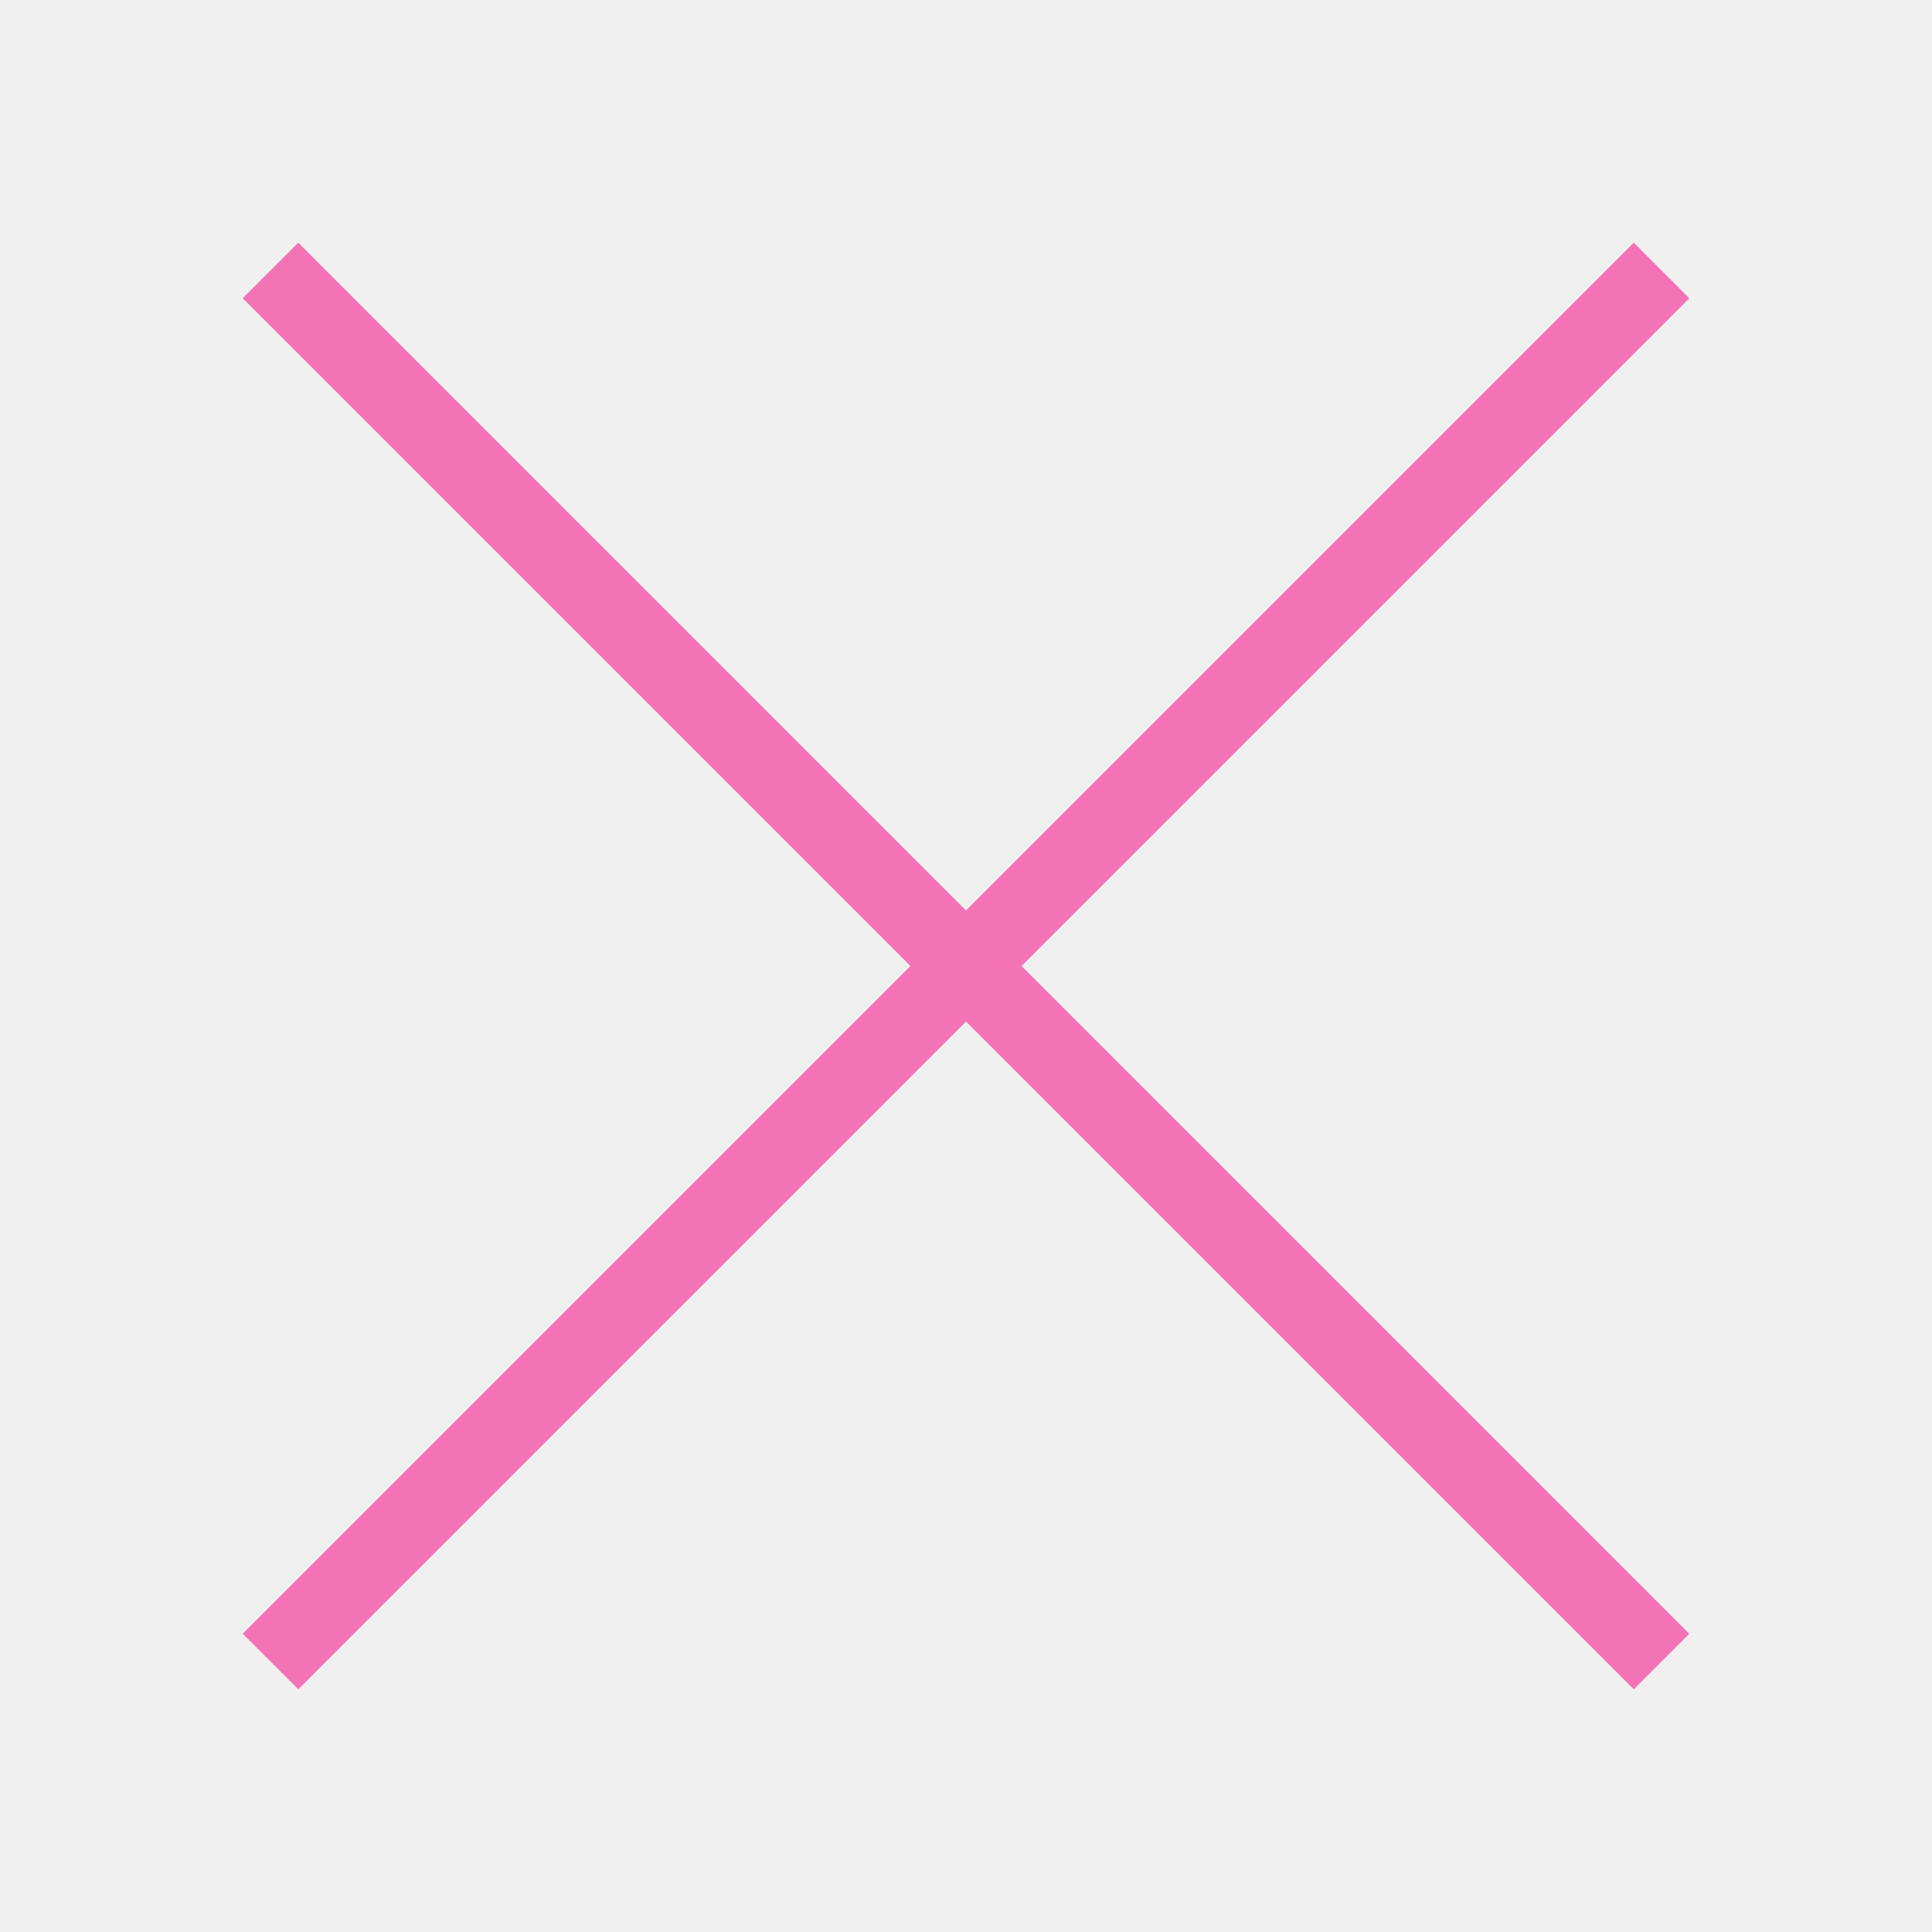
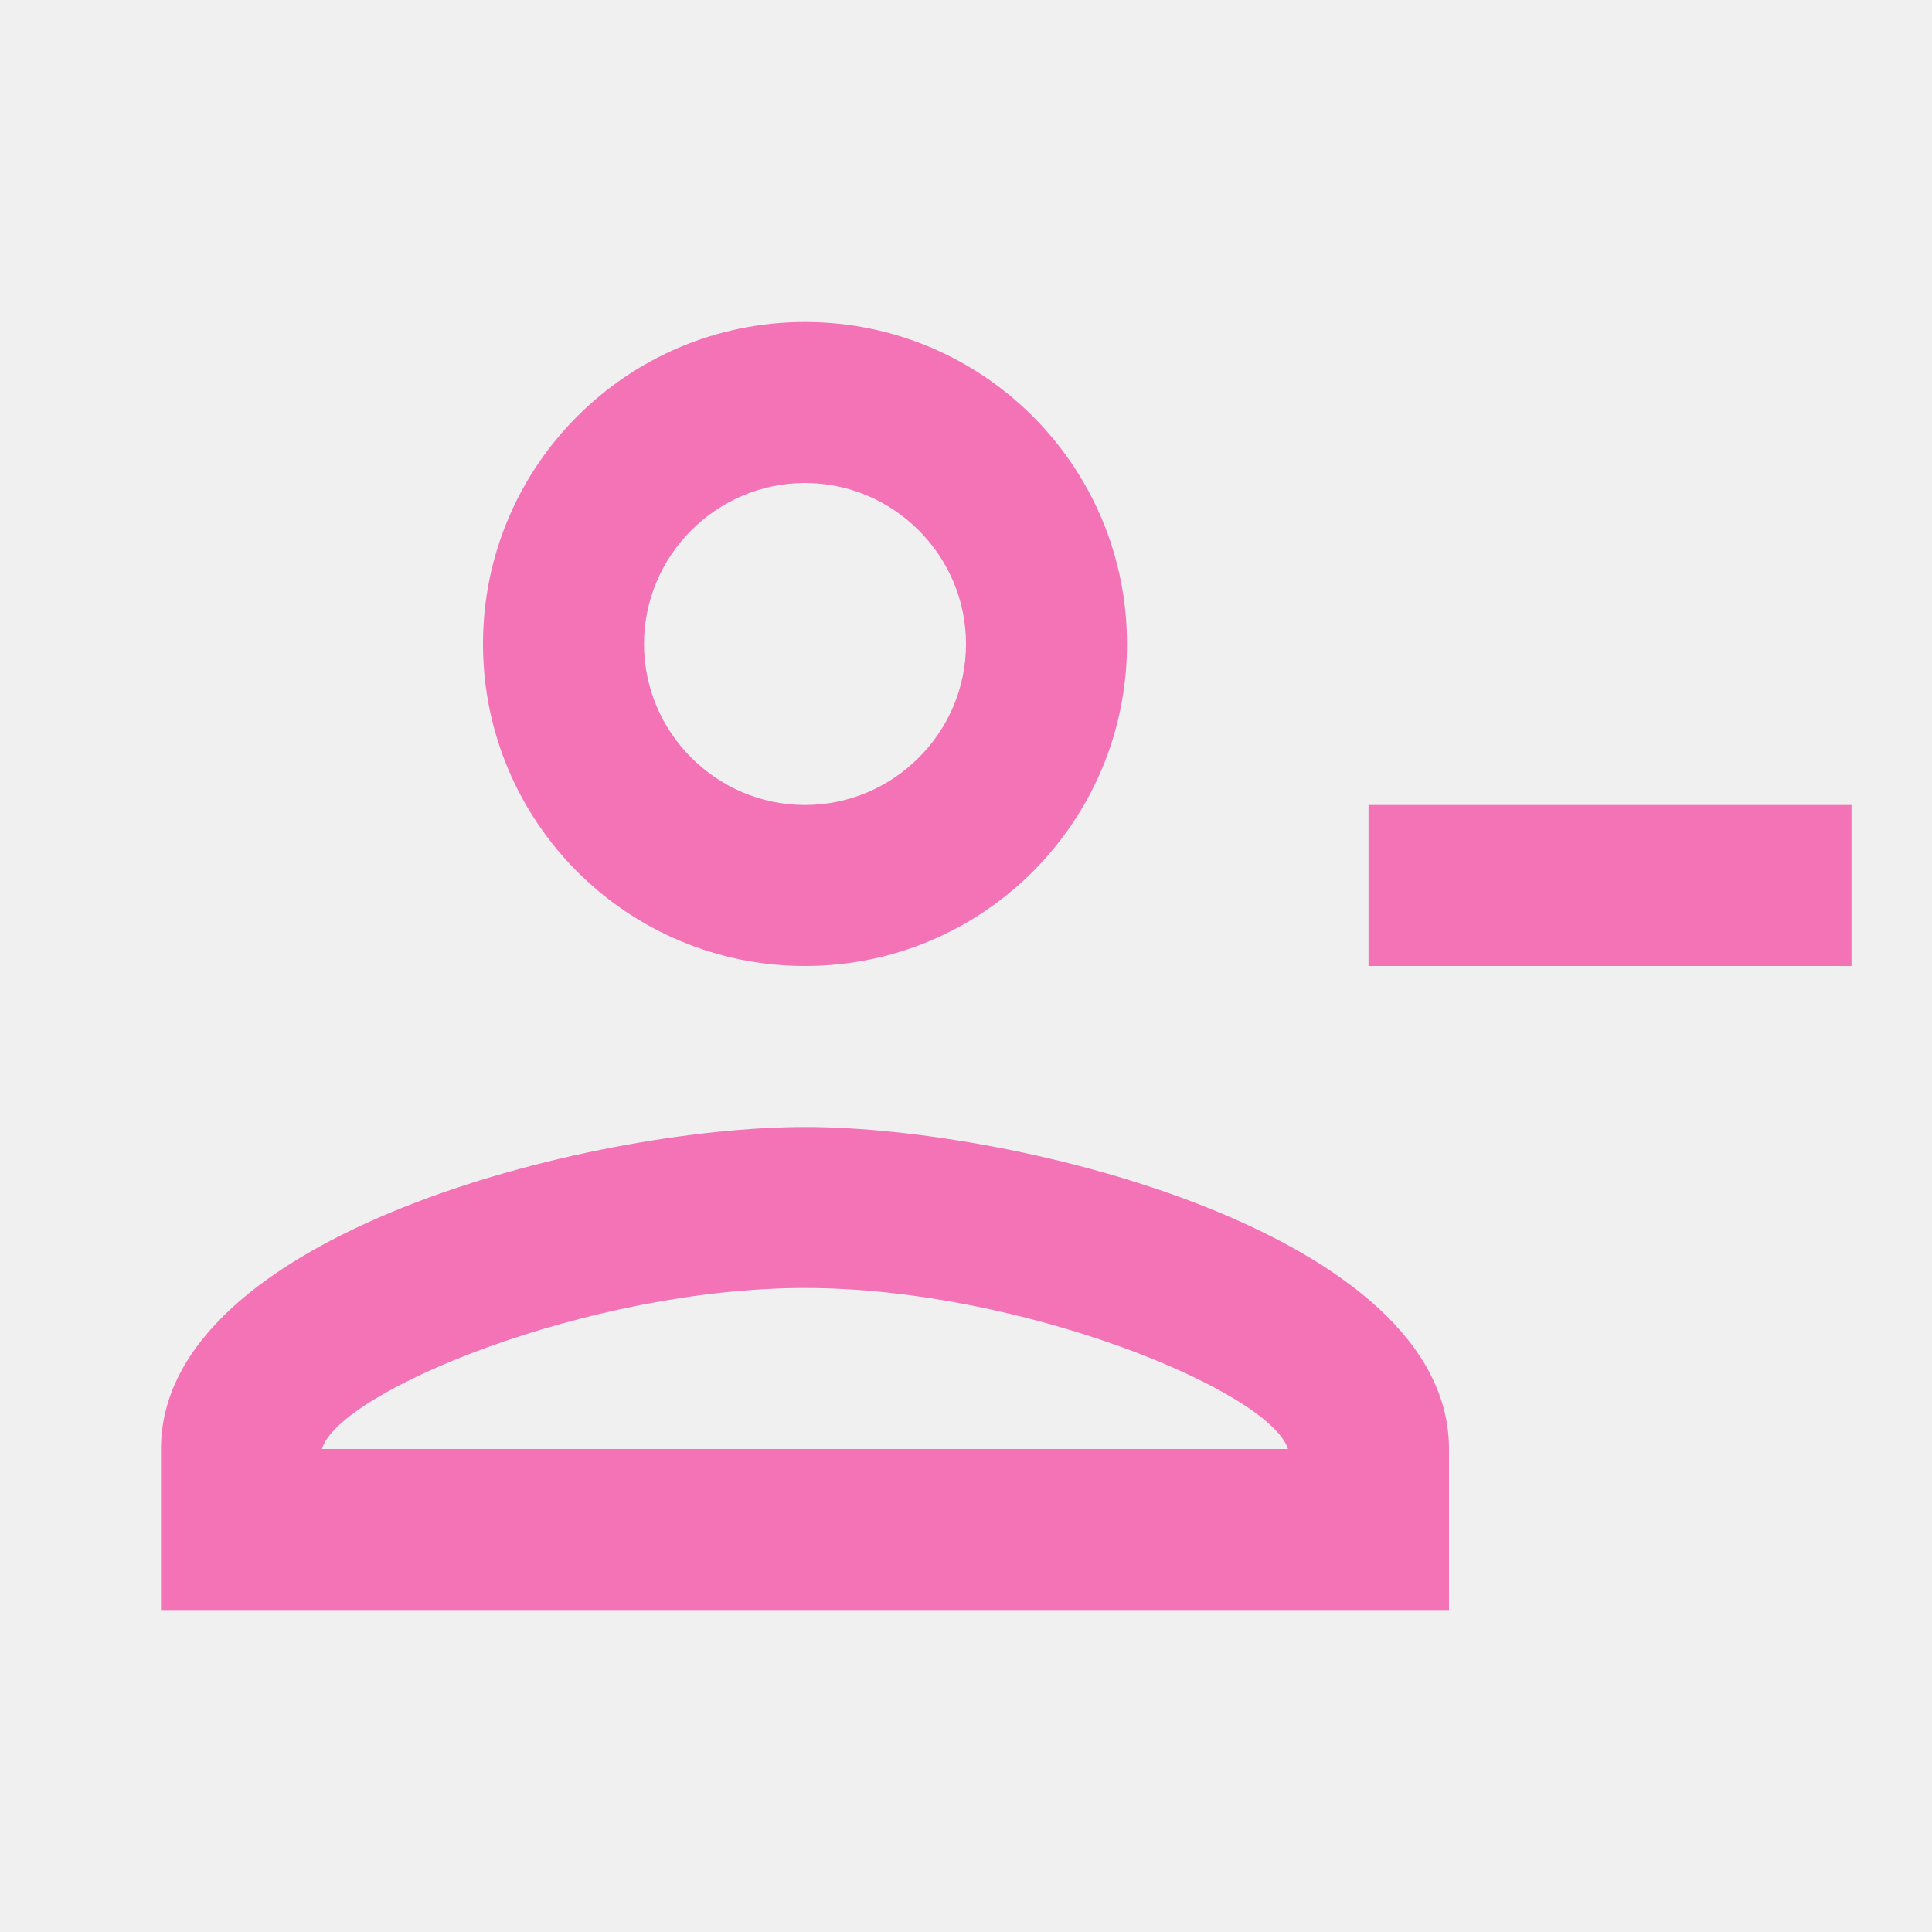
- <svg xmlns="http://www.w3.org/2000/svg" width="16" height="16" viewBox="0 0 16 16" fill="none">
-   <path d="M2.47 2.01L2.01 2.47L7.54 8L2.01 13.53L2.47 13.99L8 8.46L13.53 13.99L13.99 13.53L8.46 8L13.99 2.47L13.53 2.01L8 7.54L2.47 2.01Z" fill="#F472B6" />
+ <svg xmlns="http://www.w3.org/2000/svg" width="24" height="24" viewBox="0 0 24 24" fill="none">
+   <g clip-path="url(#clip0_2_2)">
+     <path d="M14 8C14 5.79 12.21 4 10 4C7.79 4 6 5.79 6 8C6 10.21 7.79 12 10 12C12.21 12 14 10.21 14 8ZM12 8C12 9.1 11.1 10 10 10C8.9 10 8 9.1 8 8C8 6.9 8.9 6 10 6C11.1 6 12 6.9 12 8Z" fill="#F472B6" />
+     <path d="M2 18V20H18V18C18 15.34 12.67 14 10 14C7.33 14 2 15.34 2 18ZM4 18C4.2 17.29 7.3 16 10 16C12.69 16 15.77 17.28 16 18H4Z" fill="#F472B6" />
+     <path d="M23 10H17V12H23V10Z" fill="#F472B6" />
+   </g>
+   <defs>
+     <clipPath id="clip0_2_2">
+       <rect width="24" height="24" fill="white" />
+     </clipPath>
+   </defs>
</svg>
